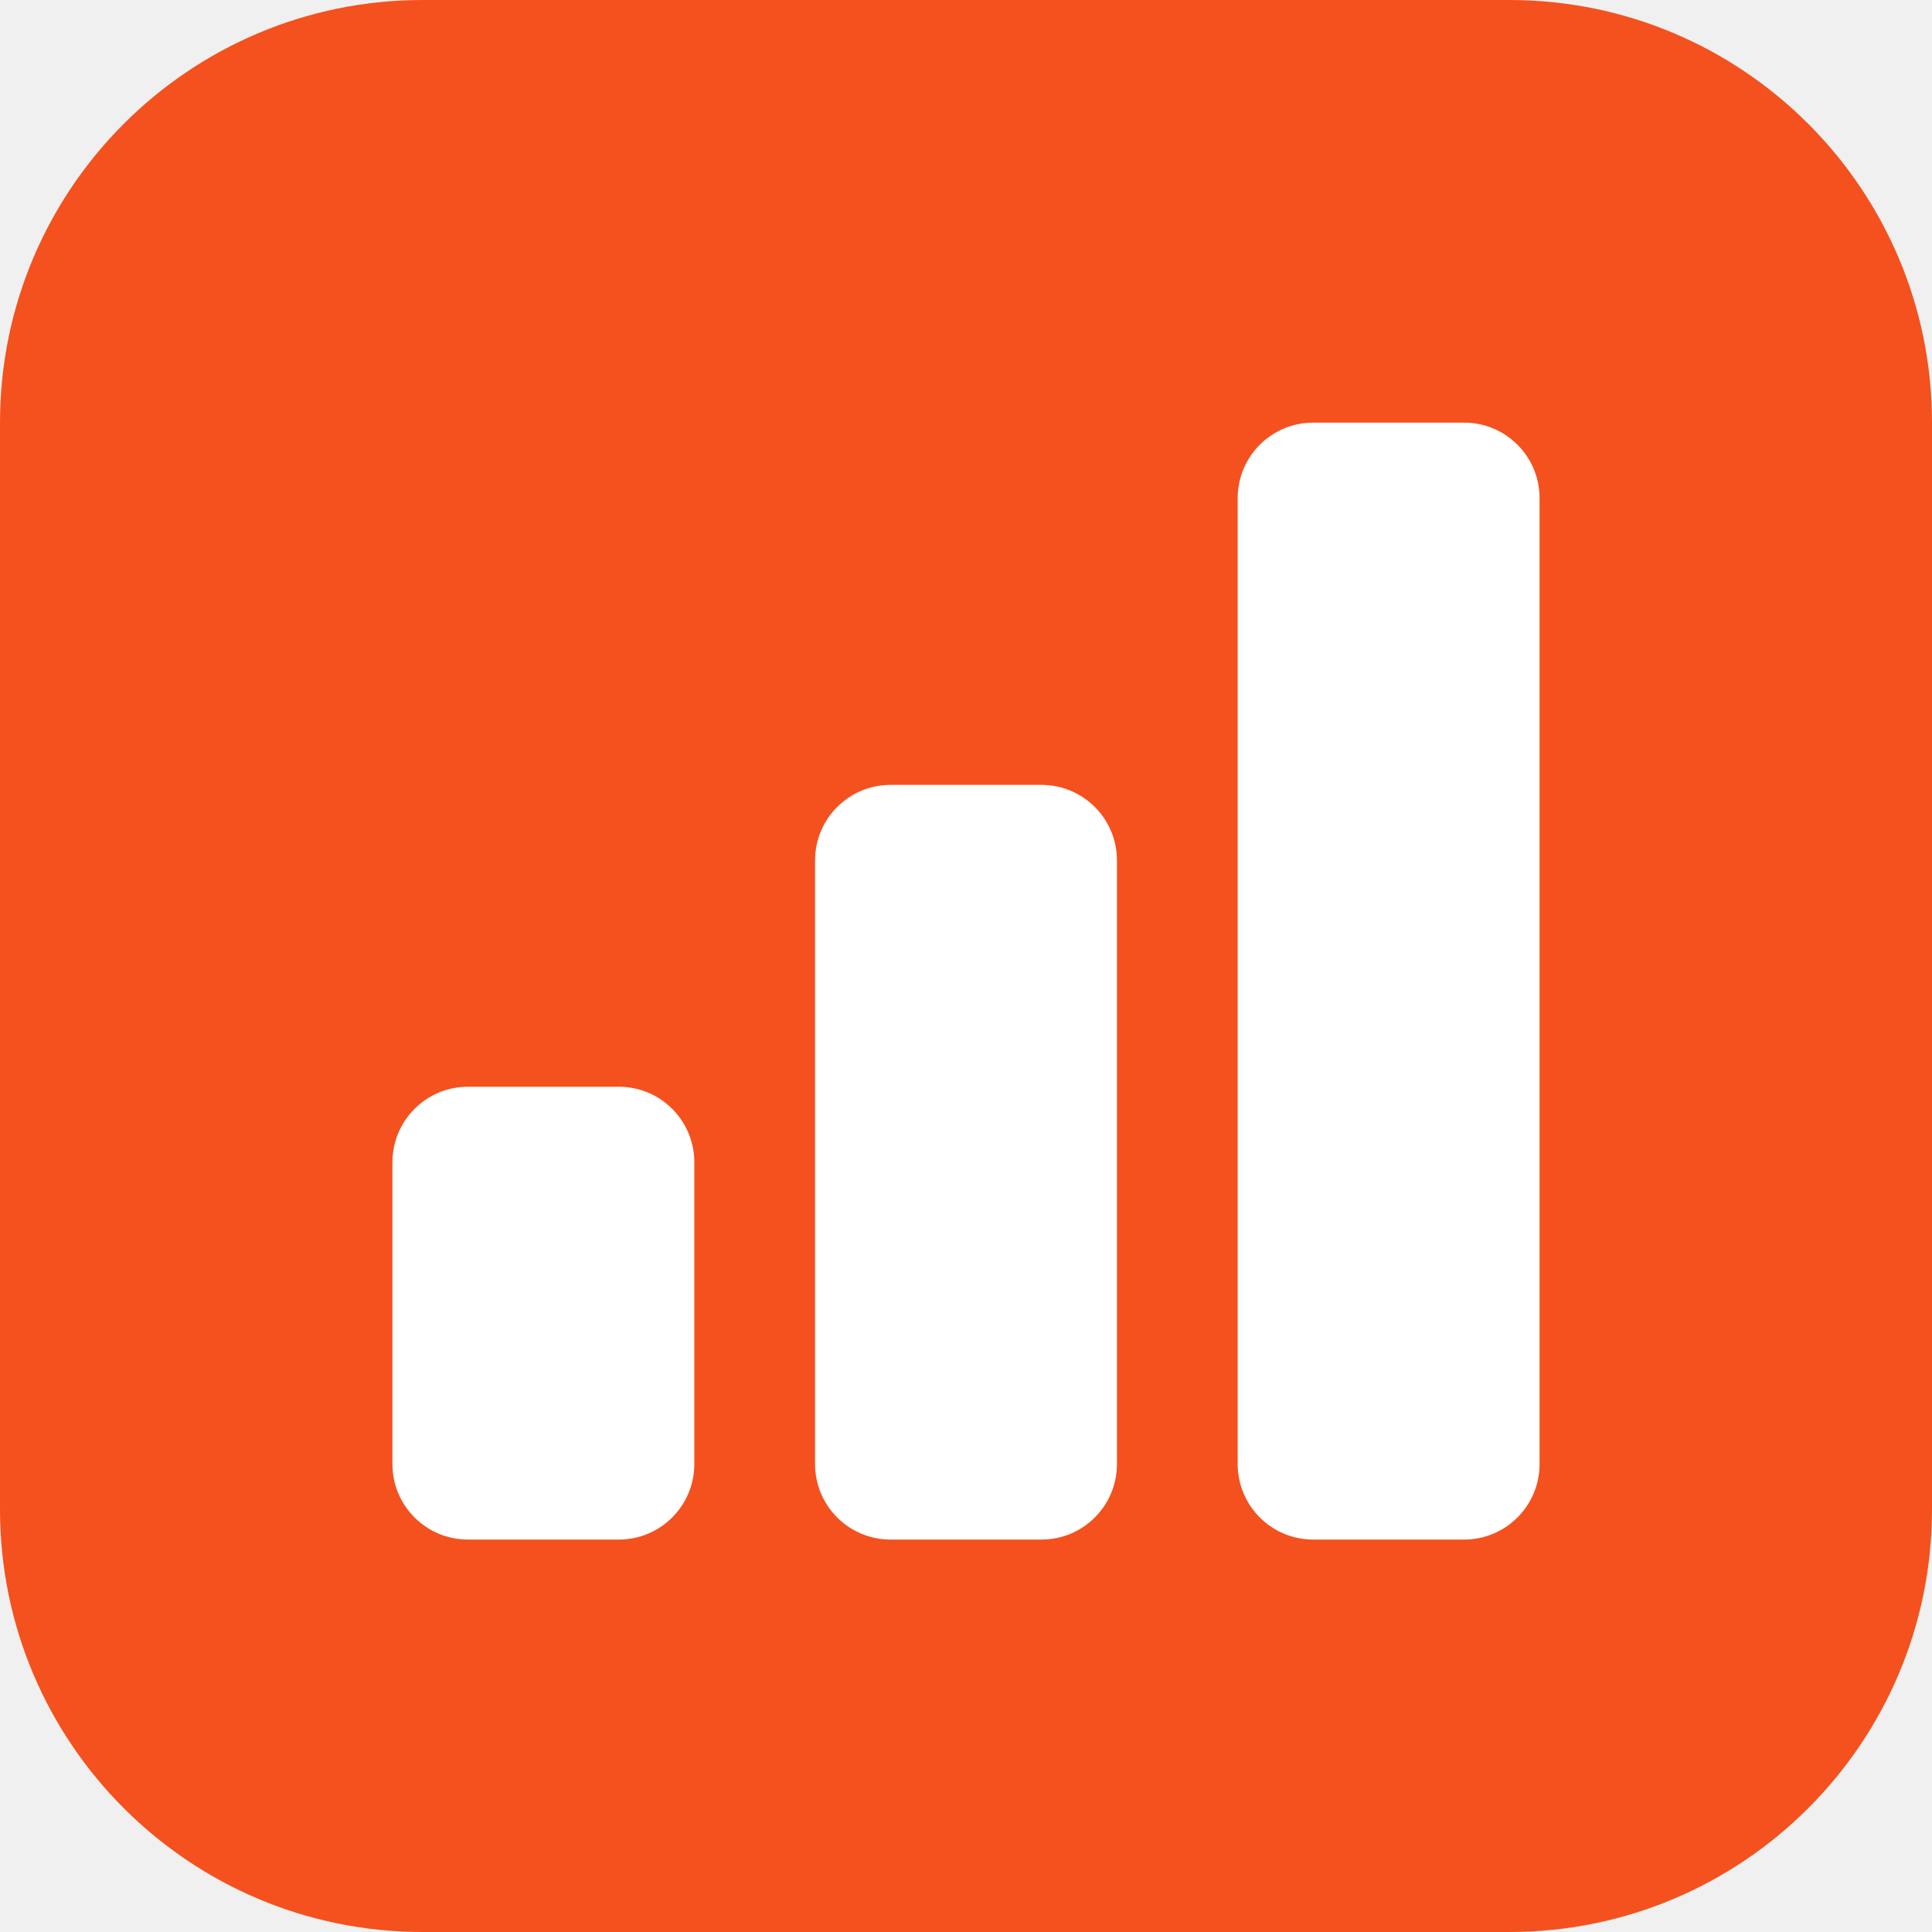
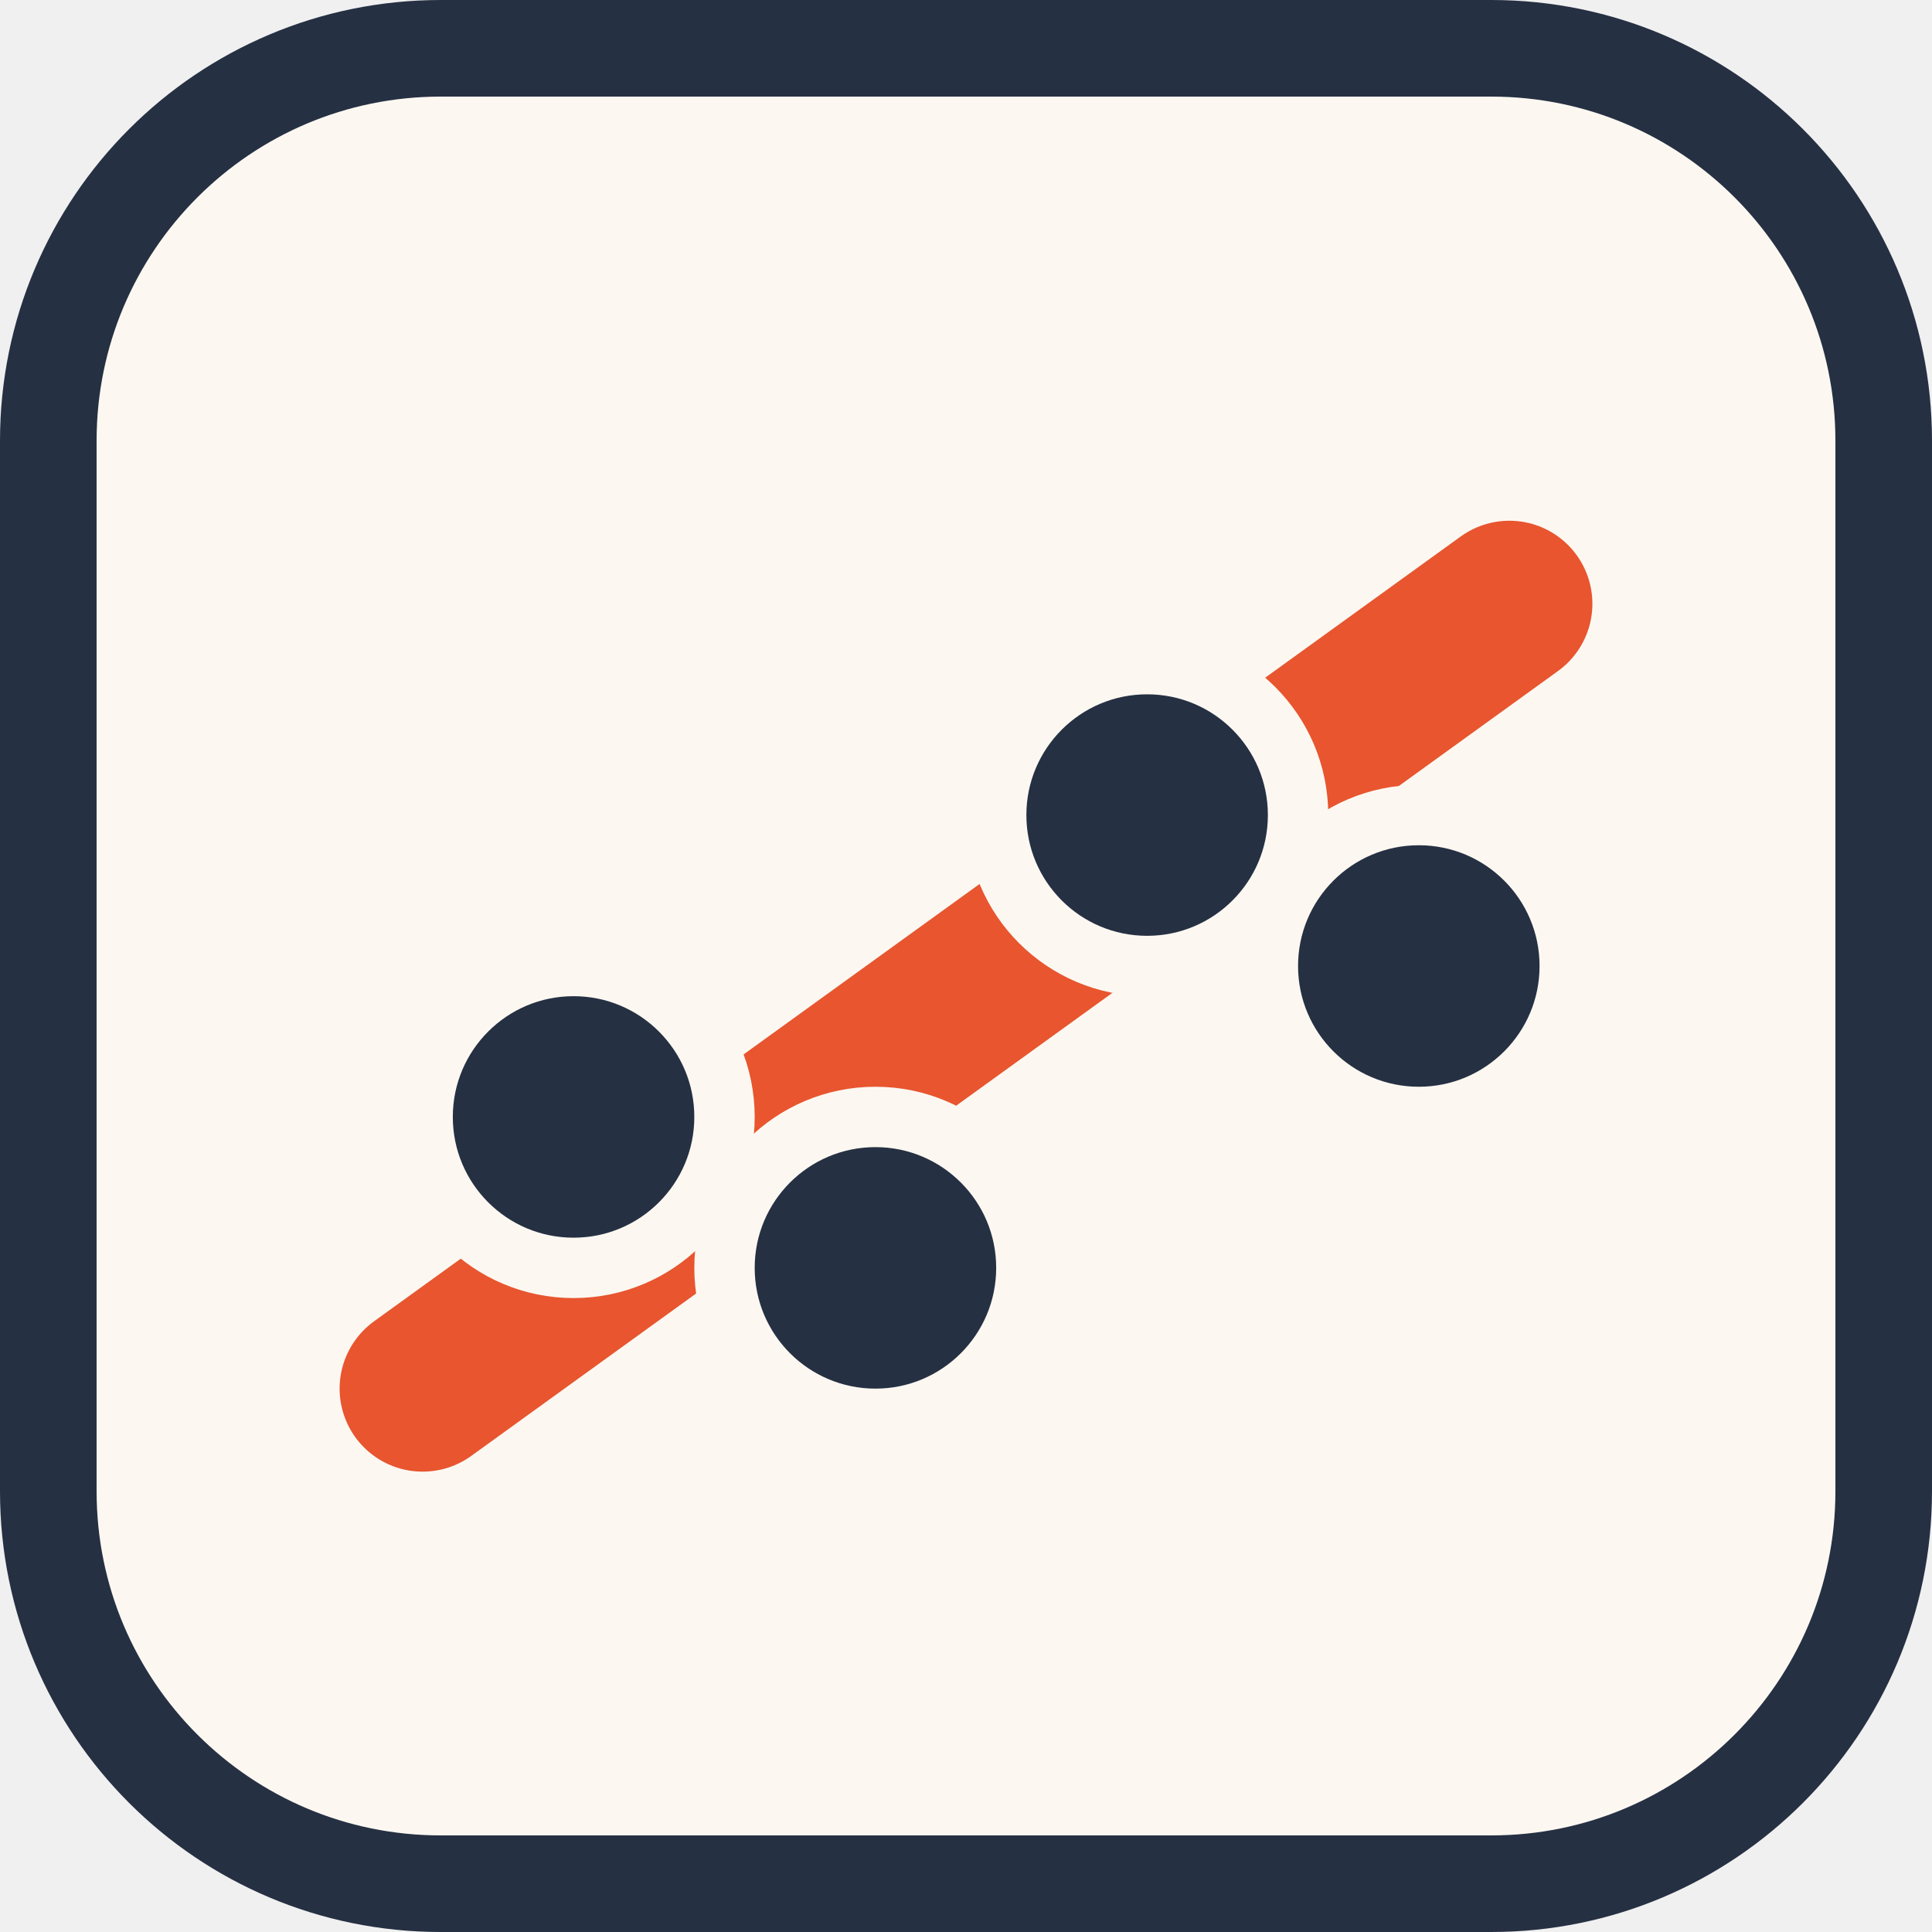
<svg xmlns="http://www.w3.org/2000/svg" viewBox="0 0 64 64" width="64" height="64">
-   <rect width="64" height="64" rx="14" fill="#f4511e" />
-   <g fill="#fff">
-     <rect x="13" y="36" width="10" height="15" rx="2.5" />
-     <rect x="27" y="26" width="10" height="25" rx="2.5" />
-     <rect x="41" y="14" width="10" height="37" rx="2.5" />
+   <rect x="1.6" y="1.6" width="60.8" height="60.8" rx="13" fill="#fcf8f1" stroke="#263043" stroke-width="3.2" />
+   <path d="M14 46L50 20" fill="none" stroke="#e8552f" stroke-width="5.5" stroke-linecap="round" />
+   <g fill="#263043" stroke="#fcf8f1" stroke-width="2">
+     <circle cx="19" cy="37" r="5" />
+     <circle cx="29" cy="42" r="5" />
+     <circle cx="38" cy="27" r="5" />
+     <circle cx="47" cy="32" r="5" />
  </g>
</svg>
